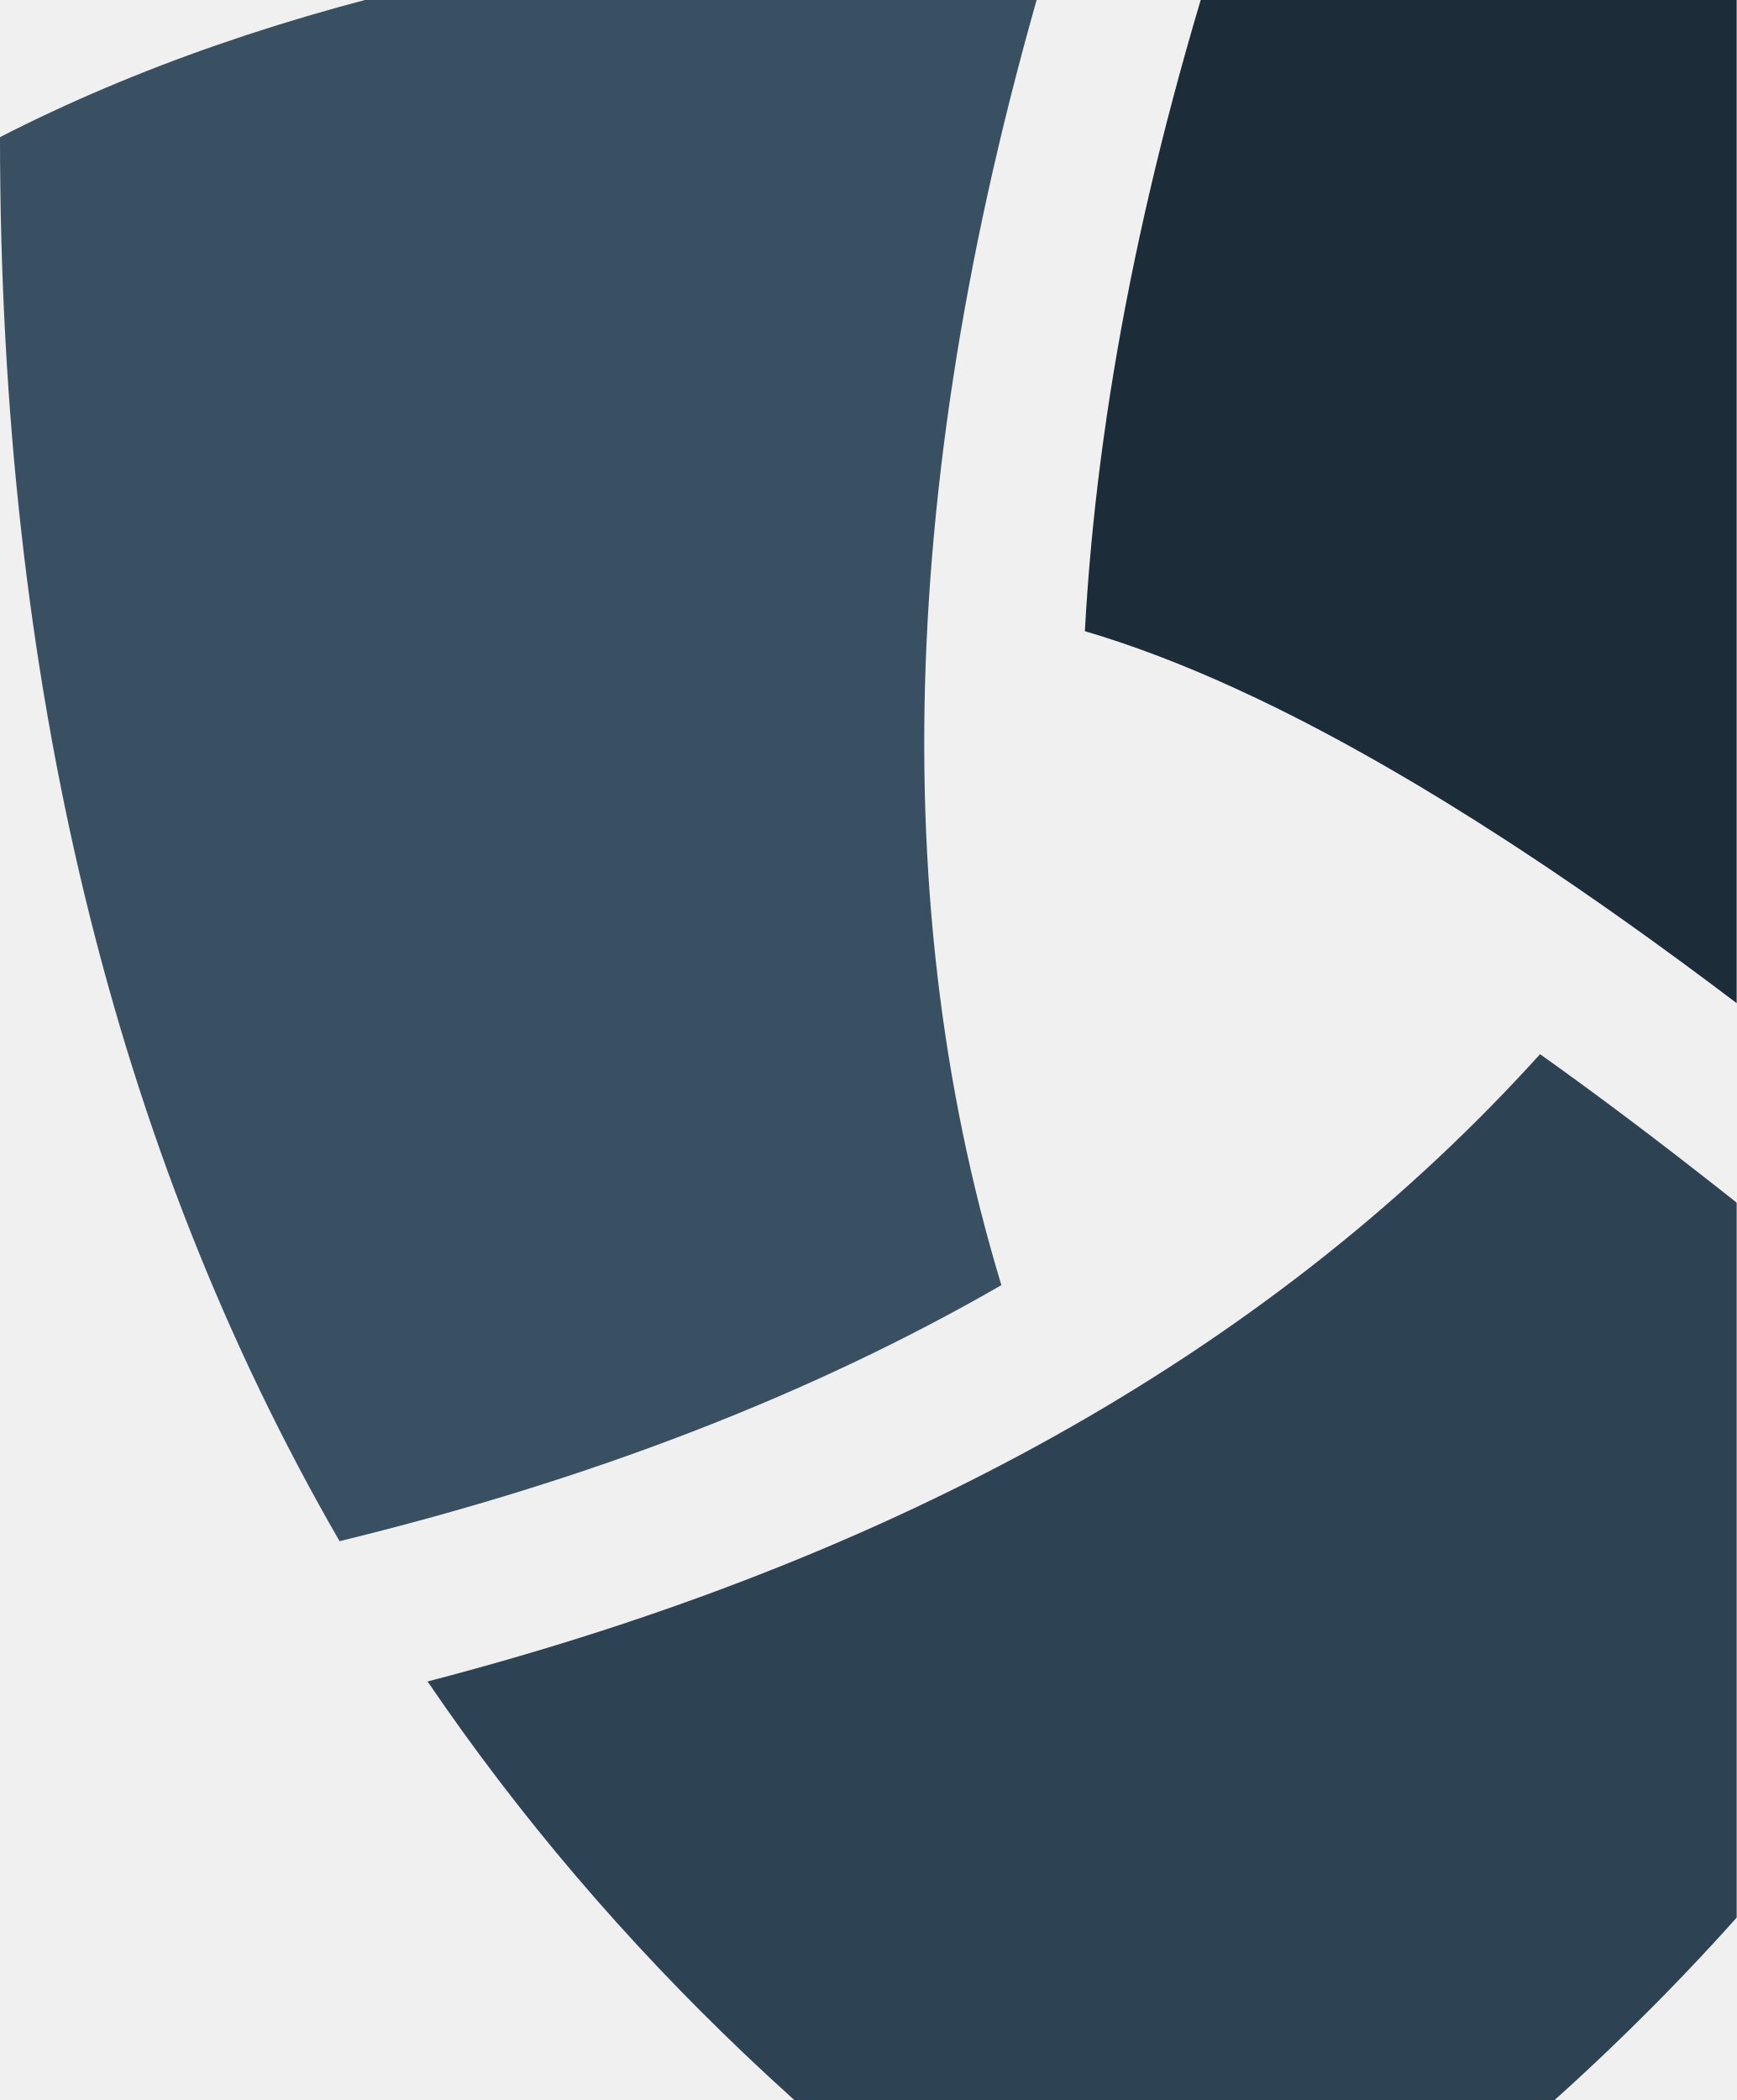
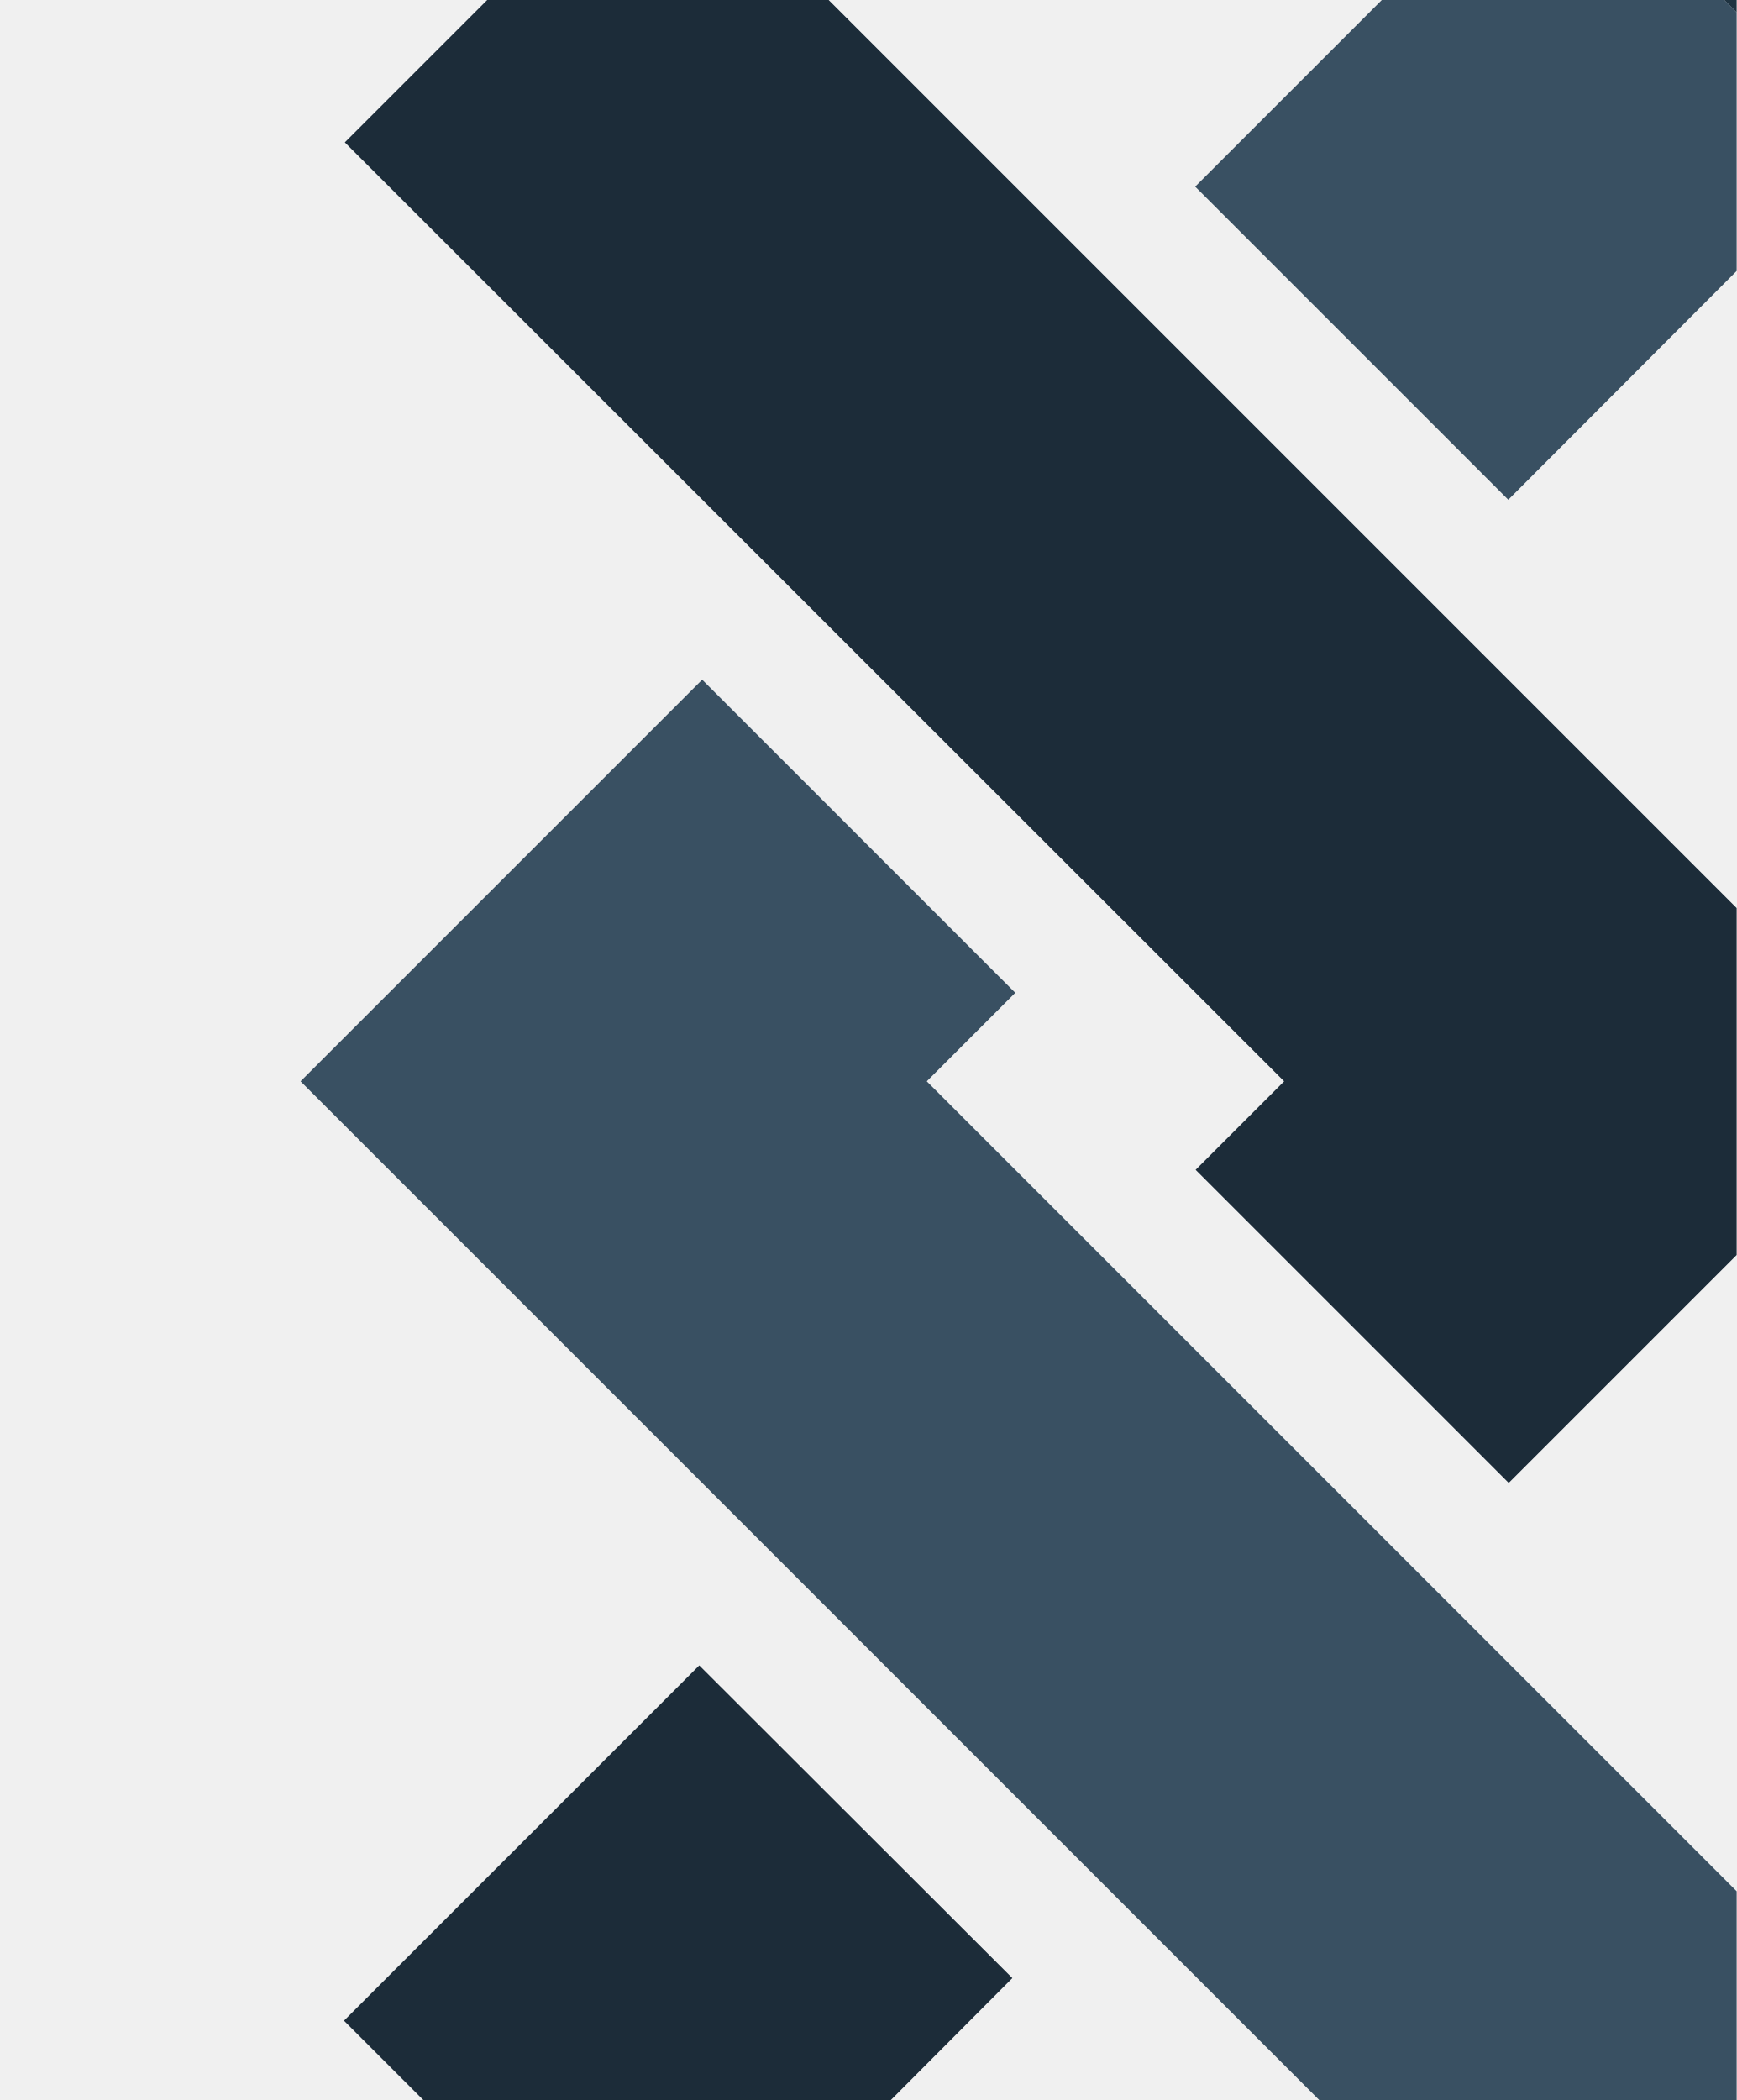
- <svg xmlns="http://www.w3.org/2000/svg" xmlns:xlink="http://www.w3.org/1999/xlink" width="416px" height="503px" viewBox="0 0 416 503" version="1.1">
-   <defs>
-     <rect id="path-1" x="0" y="0" width="416" height="503" />
-   </defs>
-   <g id="Legacy" stroke="none" stroke-width="1" fill="none" fill-rule="evenodd">
-     <g id="11″-iPad-Pro-Landscape" transform="translate(-778, -2992)">
-       <g id="Group-4" transform="translate(778, 2992)">
-         <mask id="mask-2" fill="white">
-           <use xlink:href="#path-1" />
-         </mask>
-         <use id="Rectangle" fill-opacity="0" fill="#D8D8D8" xlink:href="#path-1" />
-         <g id="Group-2-Copy-2" mask="url(#mask-2)">
-           <g transform="translate(0, -22)" id="Path">
-             <path d="M368.903,274.504 L372.33,276.943 L378.002,281.055 L383.743,285.279 L389.556,289.616 L395.439,294.066 L401.392,298.629 L410.454,305.684 L416.583,310.528 L422.781,315.485 L429.05,320.554 L435.389,325.736 L441.797,331.031 L448.275,336.438 L458.122,344.76 L461.439,347.591 L468.126,353.336 L474.881,359.193 L481.706,365.164 L488.6,371.247 L491.111,373.481 C444.225,462.123 374.3,535.296 281.336,593 L275.737,589.489 C203.946,543.99 146.173,489.078 102.419,424.754 C214.433,395.584 302.45,346.593 366.071,277.606 L368.903,274.504 Z" fill="#2D4354" />
-             <path d="M254.8,0.239 C216.056,124.481 210.92,234.428 239.875,329.821 C194.506,355.975 141.685,376.428 81.339,391.148 C27.11,297.253 0,185.152 0,54.848 C65.117,21.469 148.786,3.301 251.009,0.34 L254.8,0.239 Z" fill="#395062" />
-             <path d="M562.672,54.848 C562.672,161.491 544.513,255.942 508.195,338.2 L502.64,333.323 L495.592,327.187 L488.612,321.166 L481.7,315.26 L474.858,309.469 L468.083,303.793 L461.377,298.233 L451.446,290.108 L441.667,282.242 L435.233,277.141 L428.867,272.156 L422.569,267.286 L416.338,262.531 L410.175,257.891 L402.566,252.253 L402.566,252.253 L395.062,246.794 L389.134,242.556 L383.274,238.434 L377.481,234.427 L371.754,230.534 L368.916,228.631 L363.29,224.911 L360.502,223.094 L353.604,218.677 L353.604,218.677 L346.811,214.441 L344.123,212.796 L338.796,209.593 L336.157,208.035 L330.93,205.005 L328.341,203.533 L323.212,200.675 L320.673,199.289 L315.643,196.603 C313.423,195.435 311.222,194.301 309.04,193.201 L305.782,191.577 L300.95,189.236 L296.183,187.01 C283.362,181.137 271.262,176.528 259.872,173.183 C262.775,119.539 274.293,61.824 294.495,0 C404.556,1.335 493.947,19.62 562.672,54.848 Z" fill="#1C2C39" />
-           </g>
-         </g>
-       </g>
-     </g>
-   </g>
+ <svg xmlns="http://www.w3.org/2000/svg" version="1.1" id="Layer_1" x="0px" y="0px" viewBox="0 0 416 503" style="enable-background:new 0 0 416 503;" xml:space="preserve">
+   <style type="text/css">
+ 	.footer-clip-st0{fill-rule:evenodd;clip-rule:evenodd;fill:#1F3341;}
+ 	.footer-clip-st1{fill:#395062;}
+ 	.footer-clip-st2{fill:#1C2C39;}
+ </style>
+   <polygon class="footer-clip-st0" points="416,0 416,3 413,0 " />
+   <polygon class="footer-clip-st1" points="416,453 416,503 316,503 72,259 168.2,162.8 243.2,237.8 222,259 " />
+   <polygon class="footer-clip-st1" points="416,3 416,64.9 361.3,119.7 286.3,44.7 331,0 413,0 " />
+   <polygon class="footer-clip-st2" points="416,217.5 416,300.6 361.4,355.2 286.4,280.2 307.6,259 82.6,34.1 116.7,0 198.5,0 " />
+   <polygon class="footer-clip-st2" points="242.5,473.8 213.4,503 101.4,503 82.4,484 167.5,398.9 " />
</svg>
